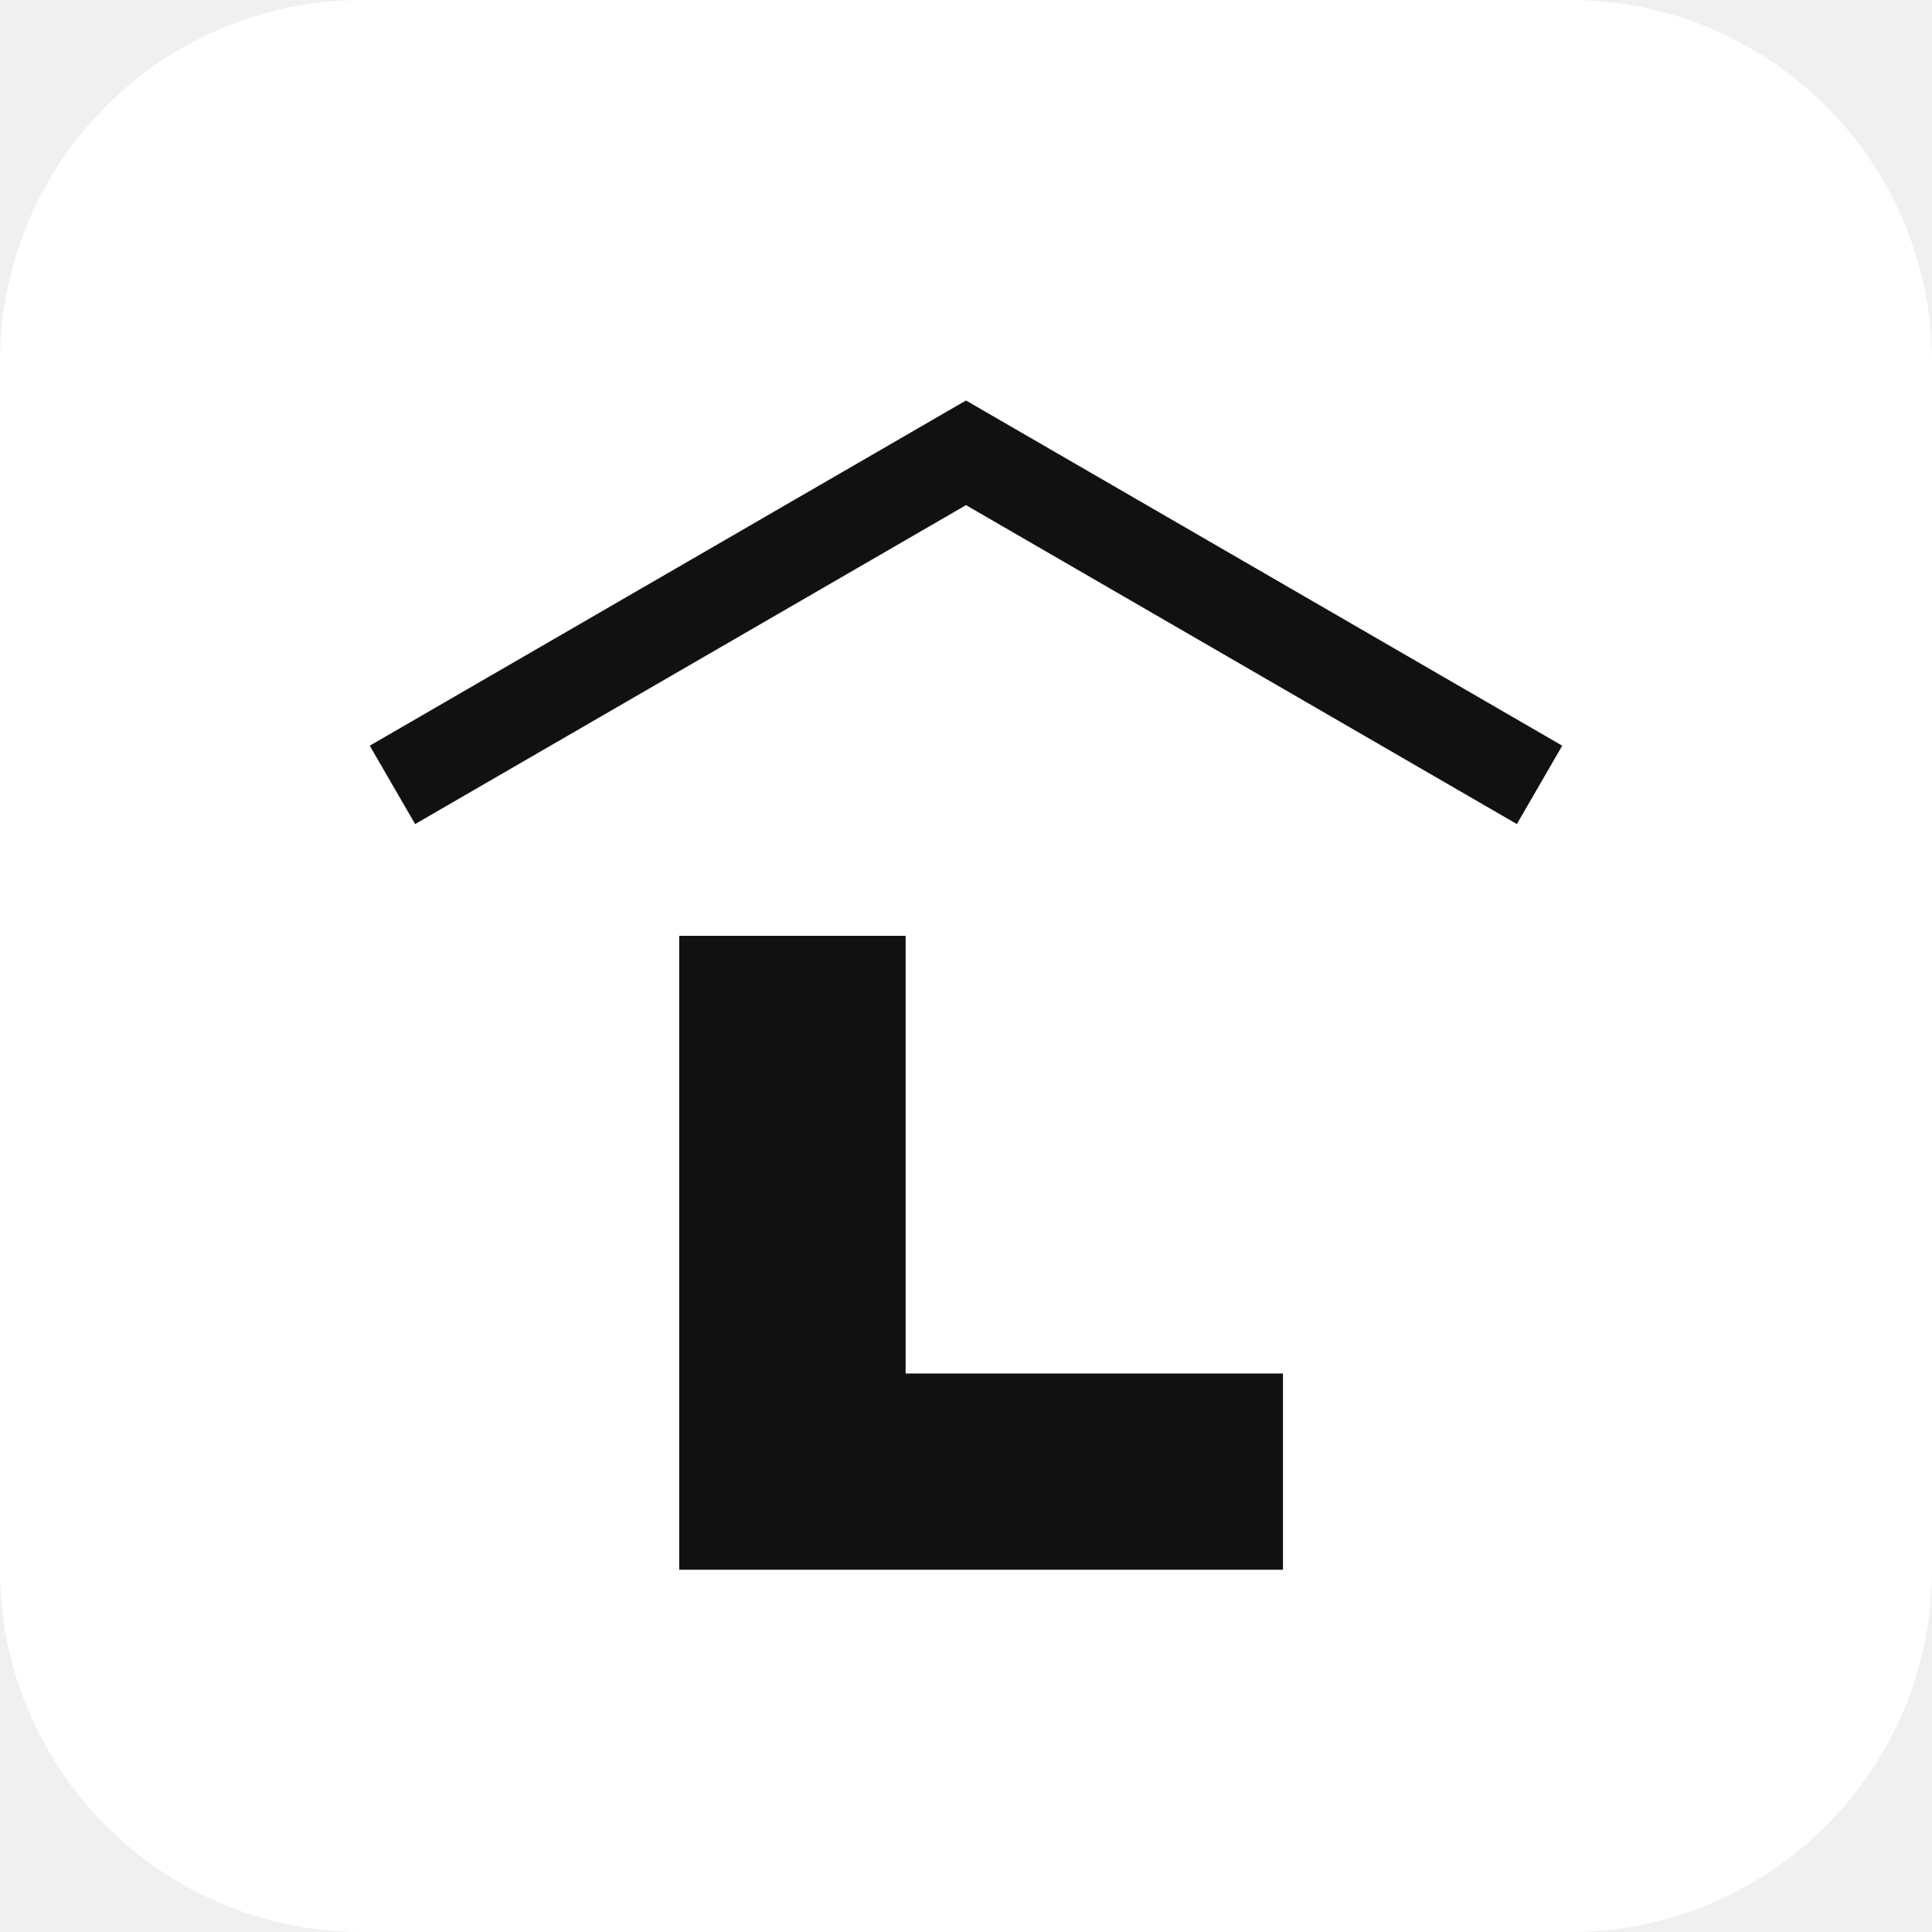
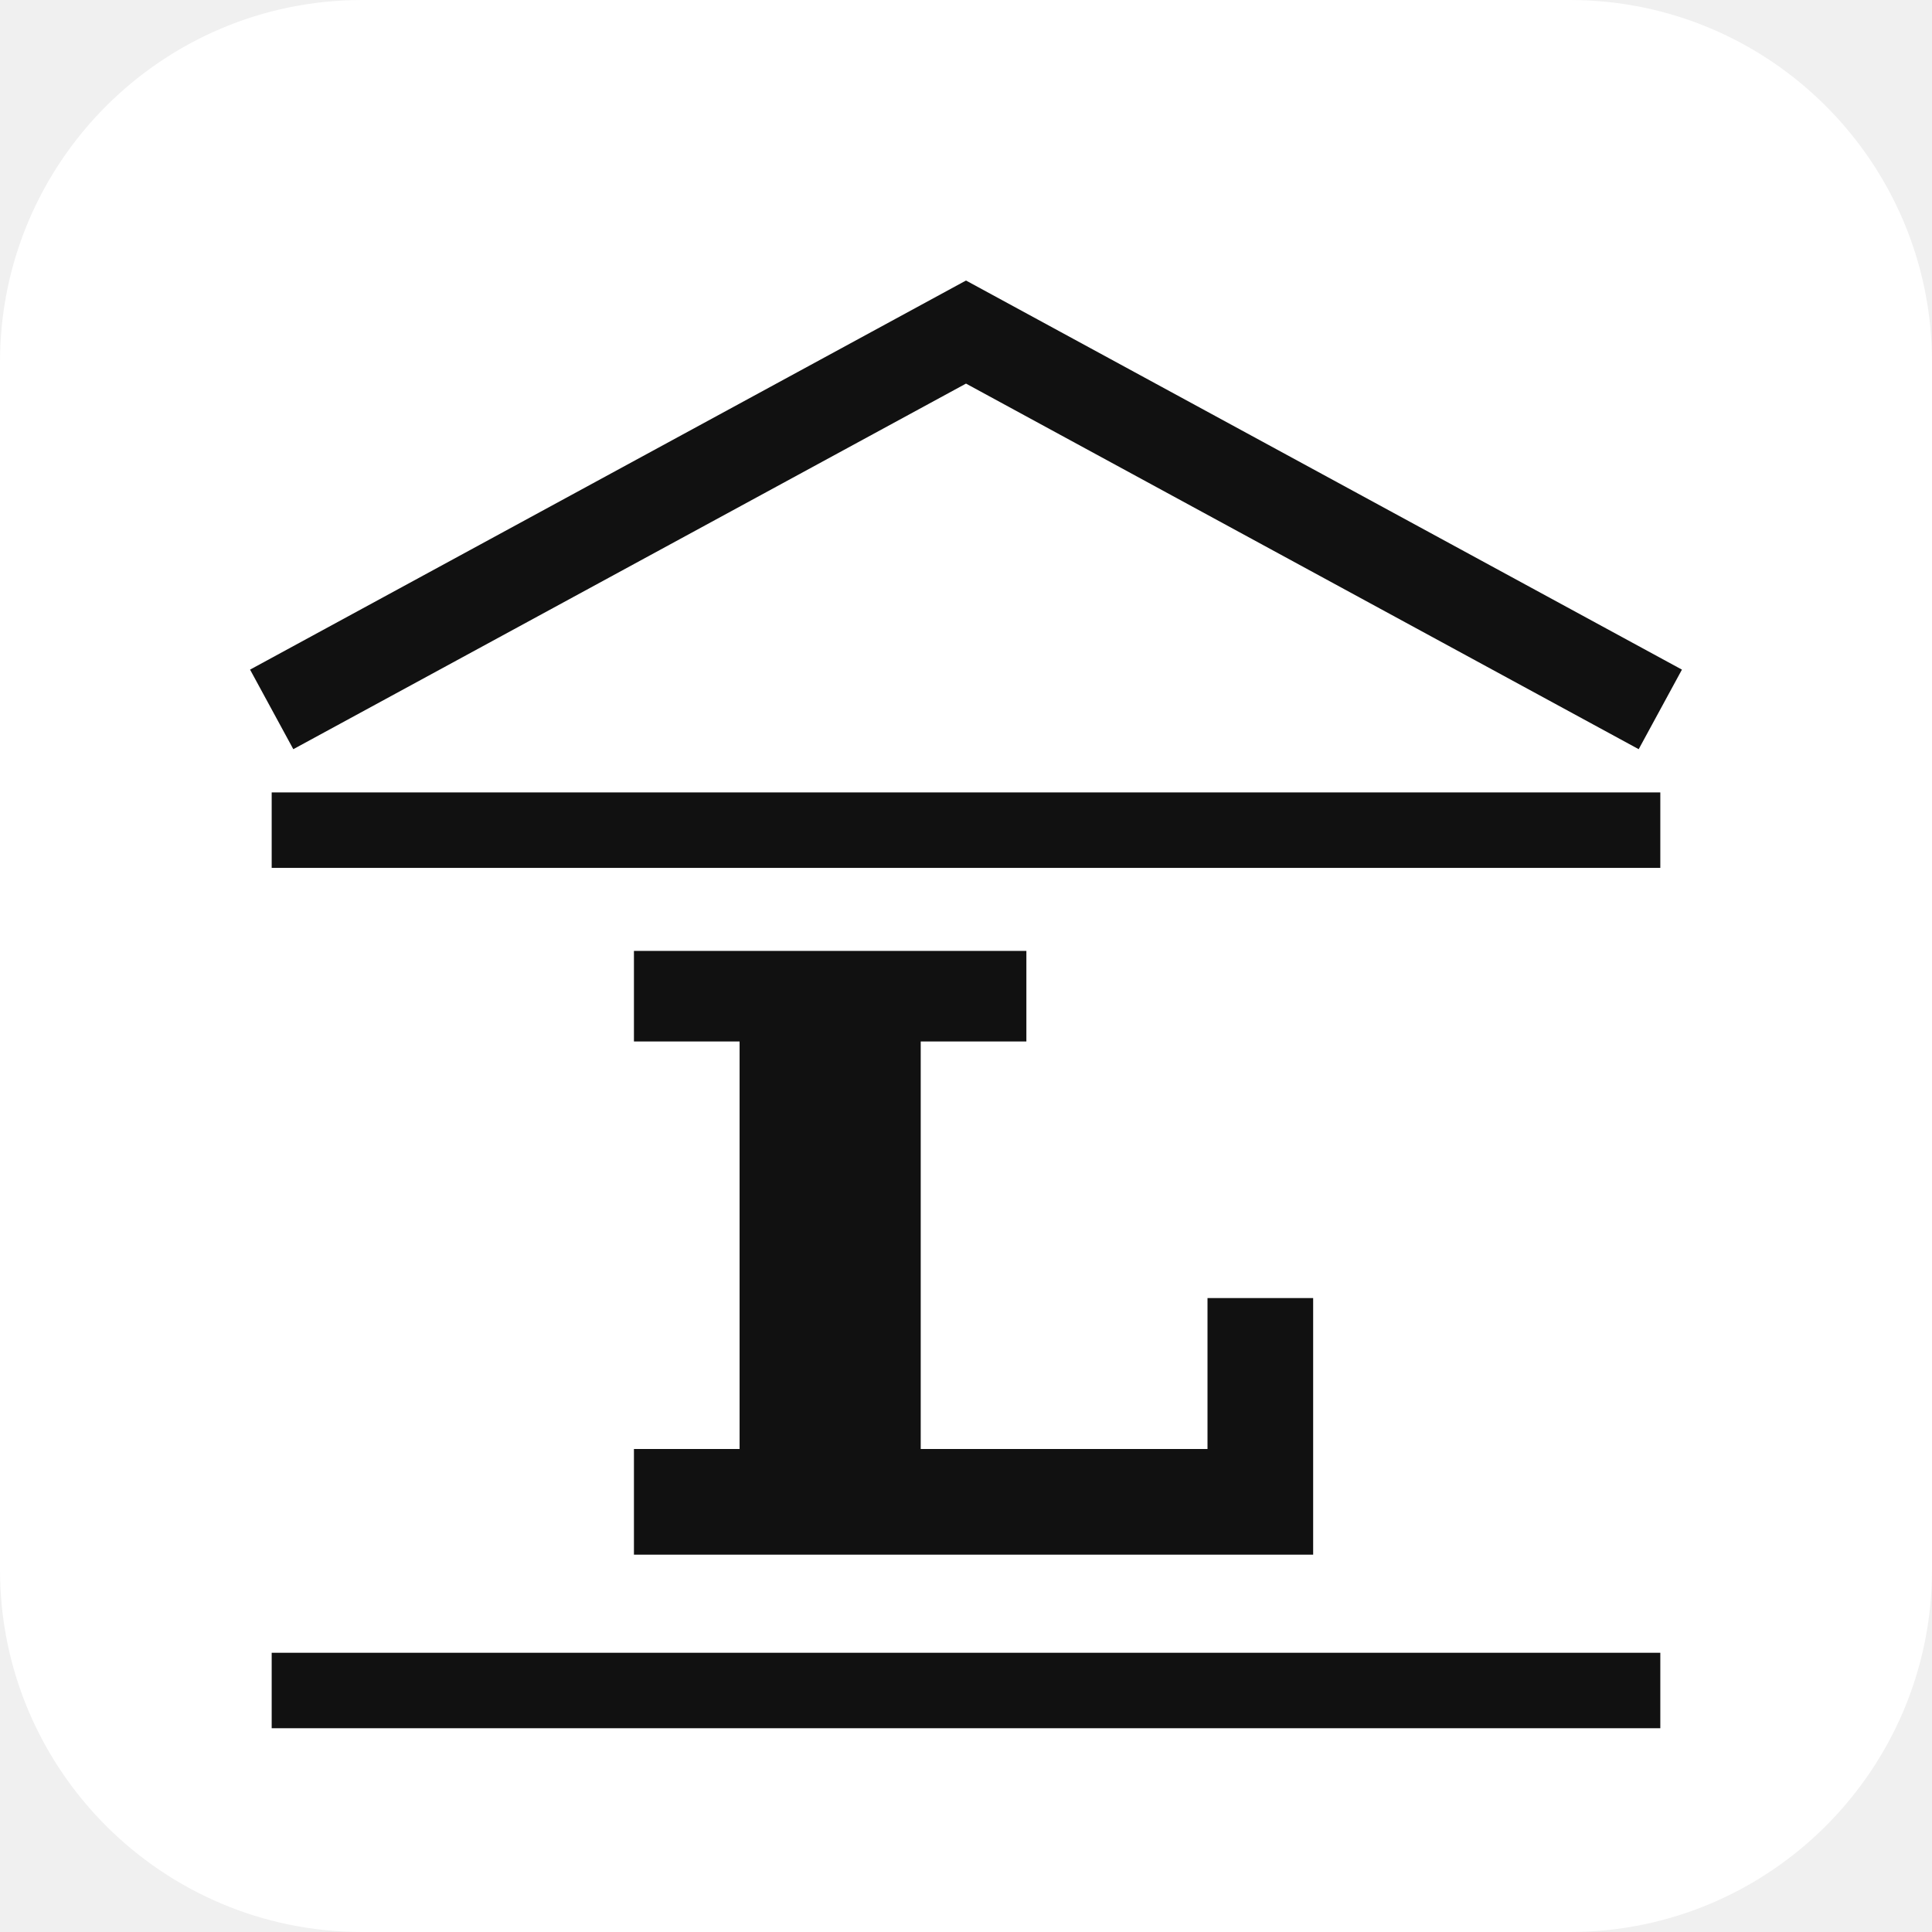
<svg xmlns="http://www.w3.org/2000/svg" viewBox="0 0 64 64">
  <rect width="64" height="64" rx="12" fill="#FFFFFF" />
-   <path d="M13 26 32 15l19 11" fill="none" stroke="#111111" stroke-width="3" />
-   <path d="M22.5 31H30v14.5h12.5V52H22.5z" fill="#111111" />
+   <path d="M9 23.5 32 11l23 12.5" fill="none" stroke="#111111" stroke-width="3" />
+   <path d="M9 27.5h46M9 56h46" stroke="#111111" stroke-width="2.5" />
+   <path d="M21 31.5h13v3h-3.5V48H40v-5h3.5v8.5H21v-3.5h3.5v-13.5H21z" fill="#111111" />
</svg>
